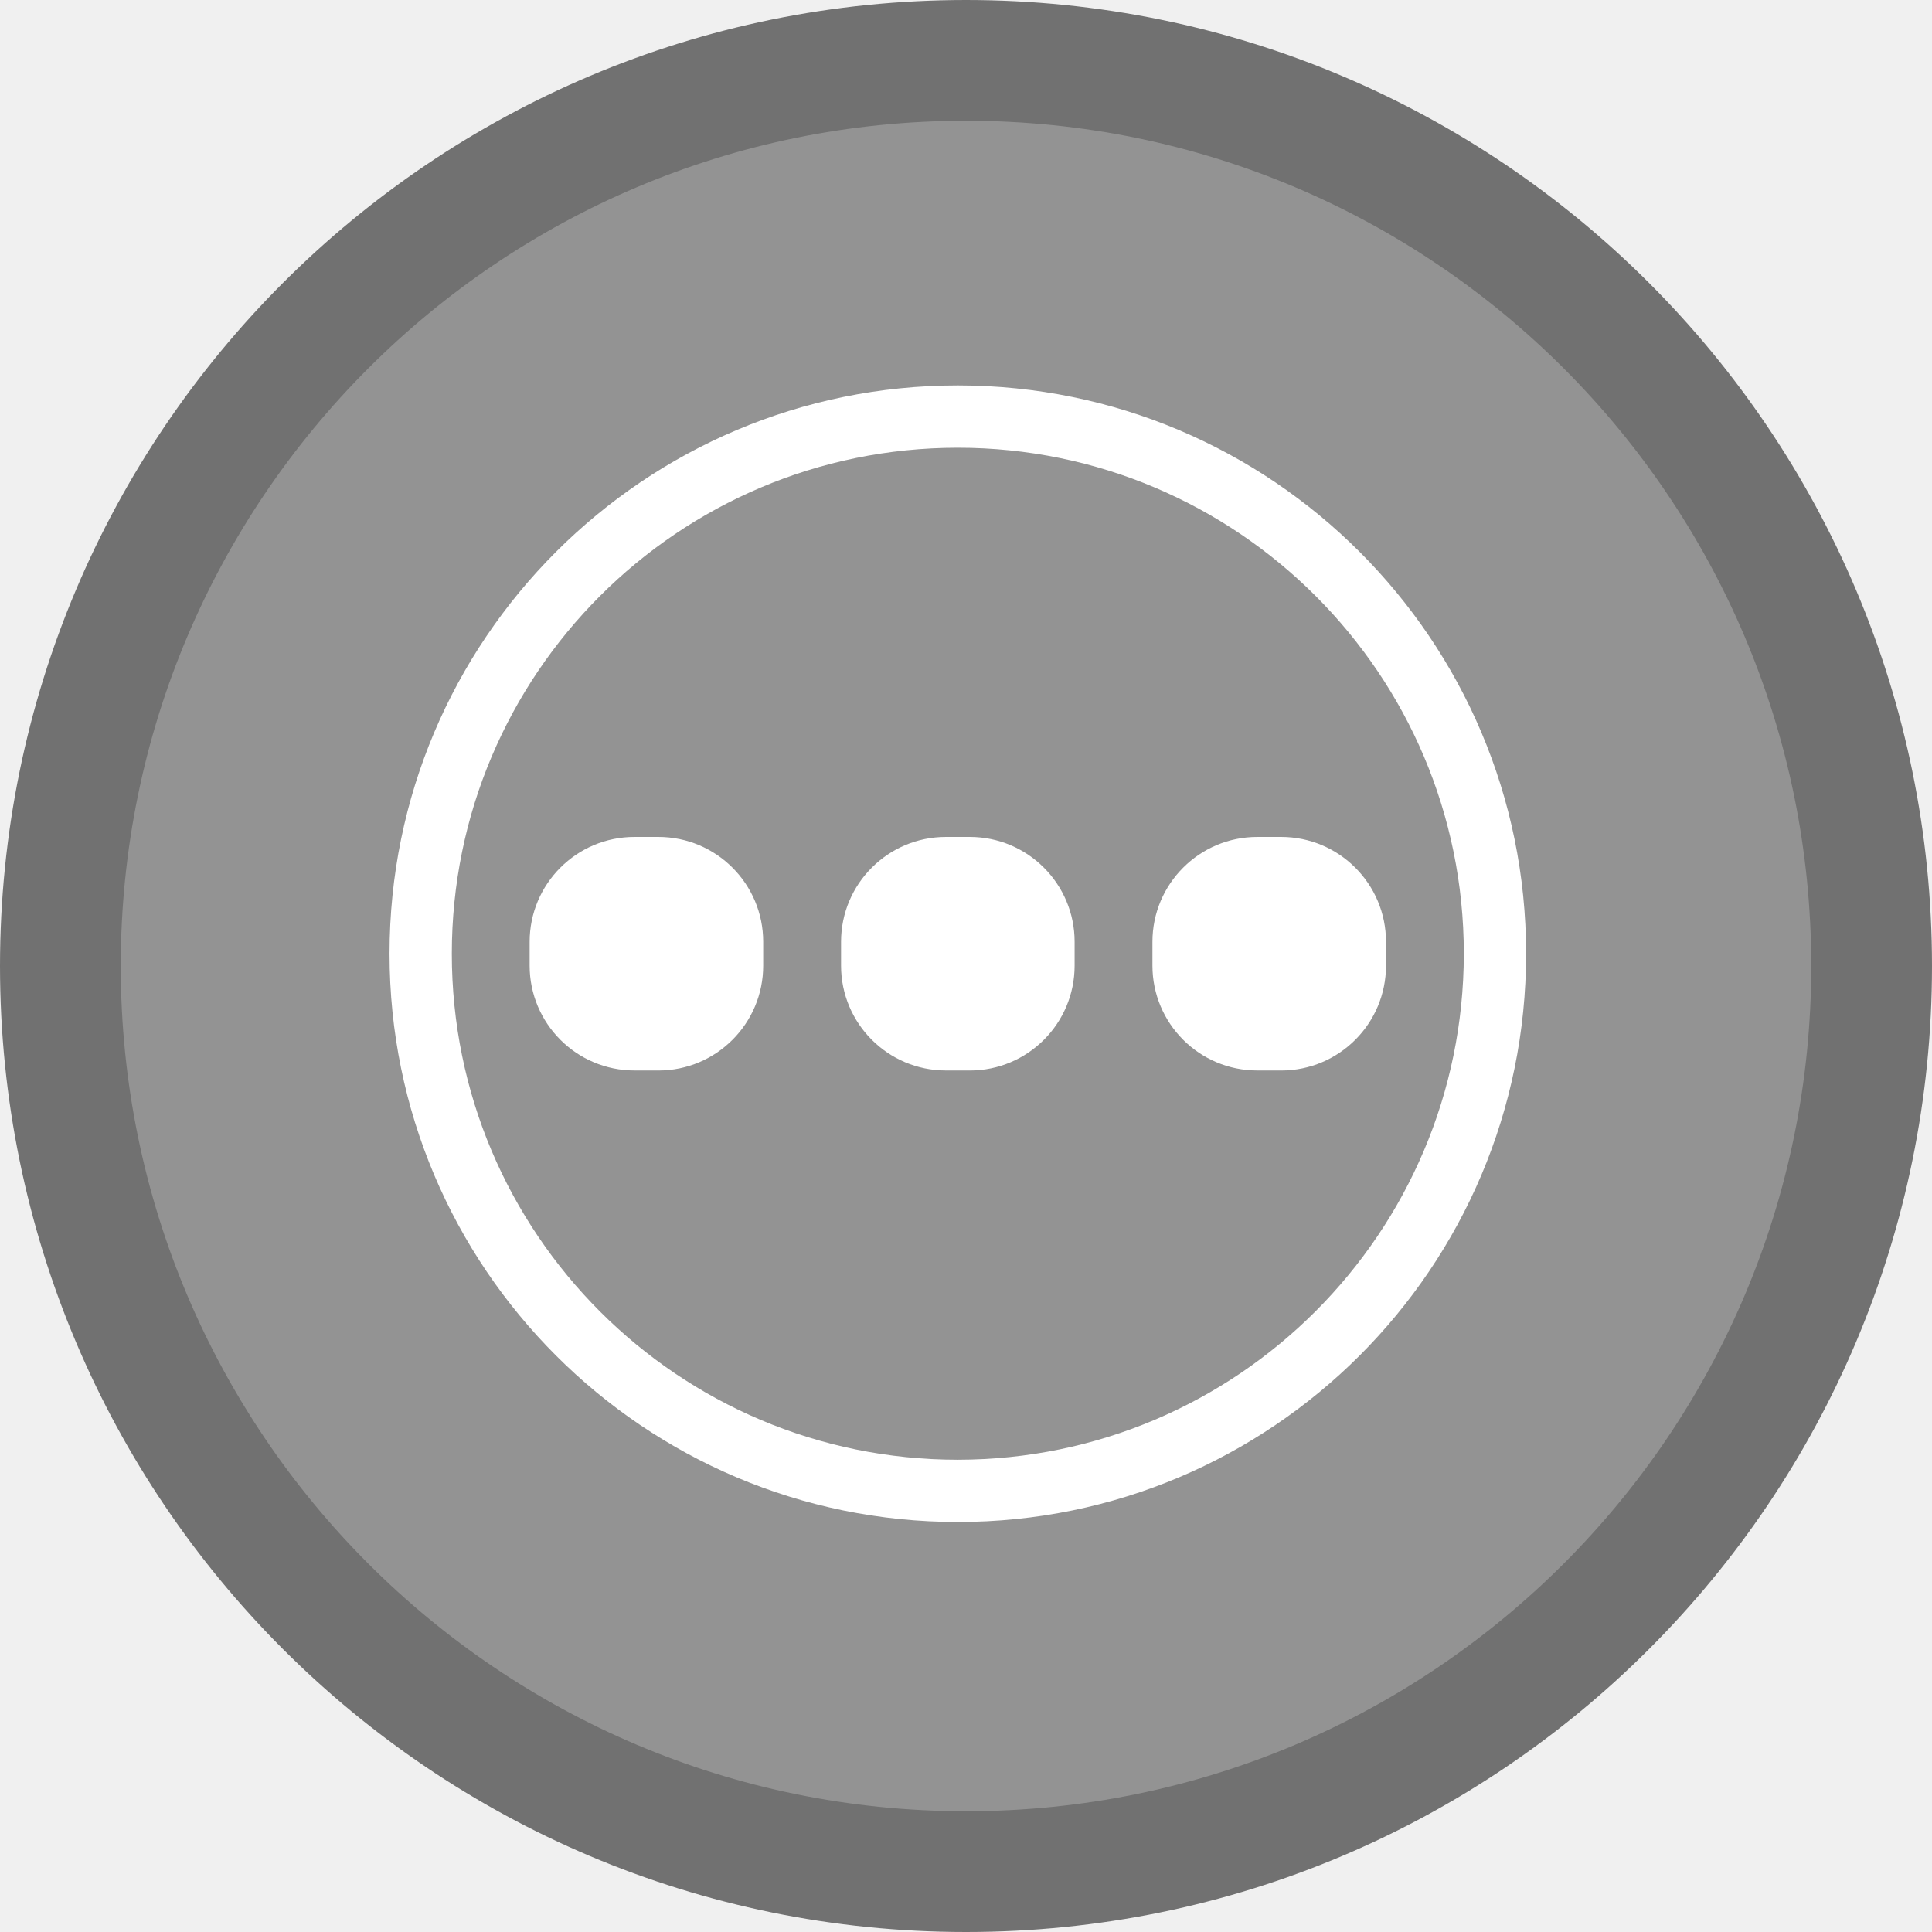
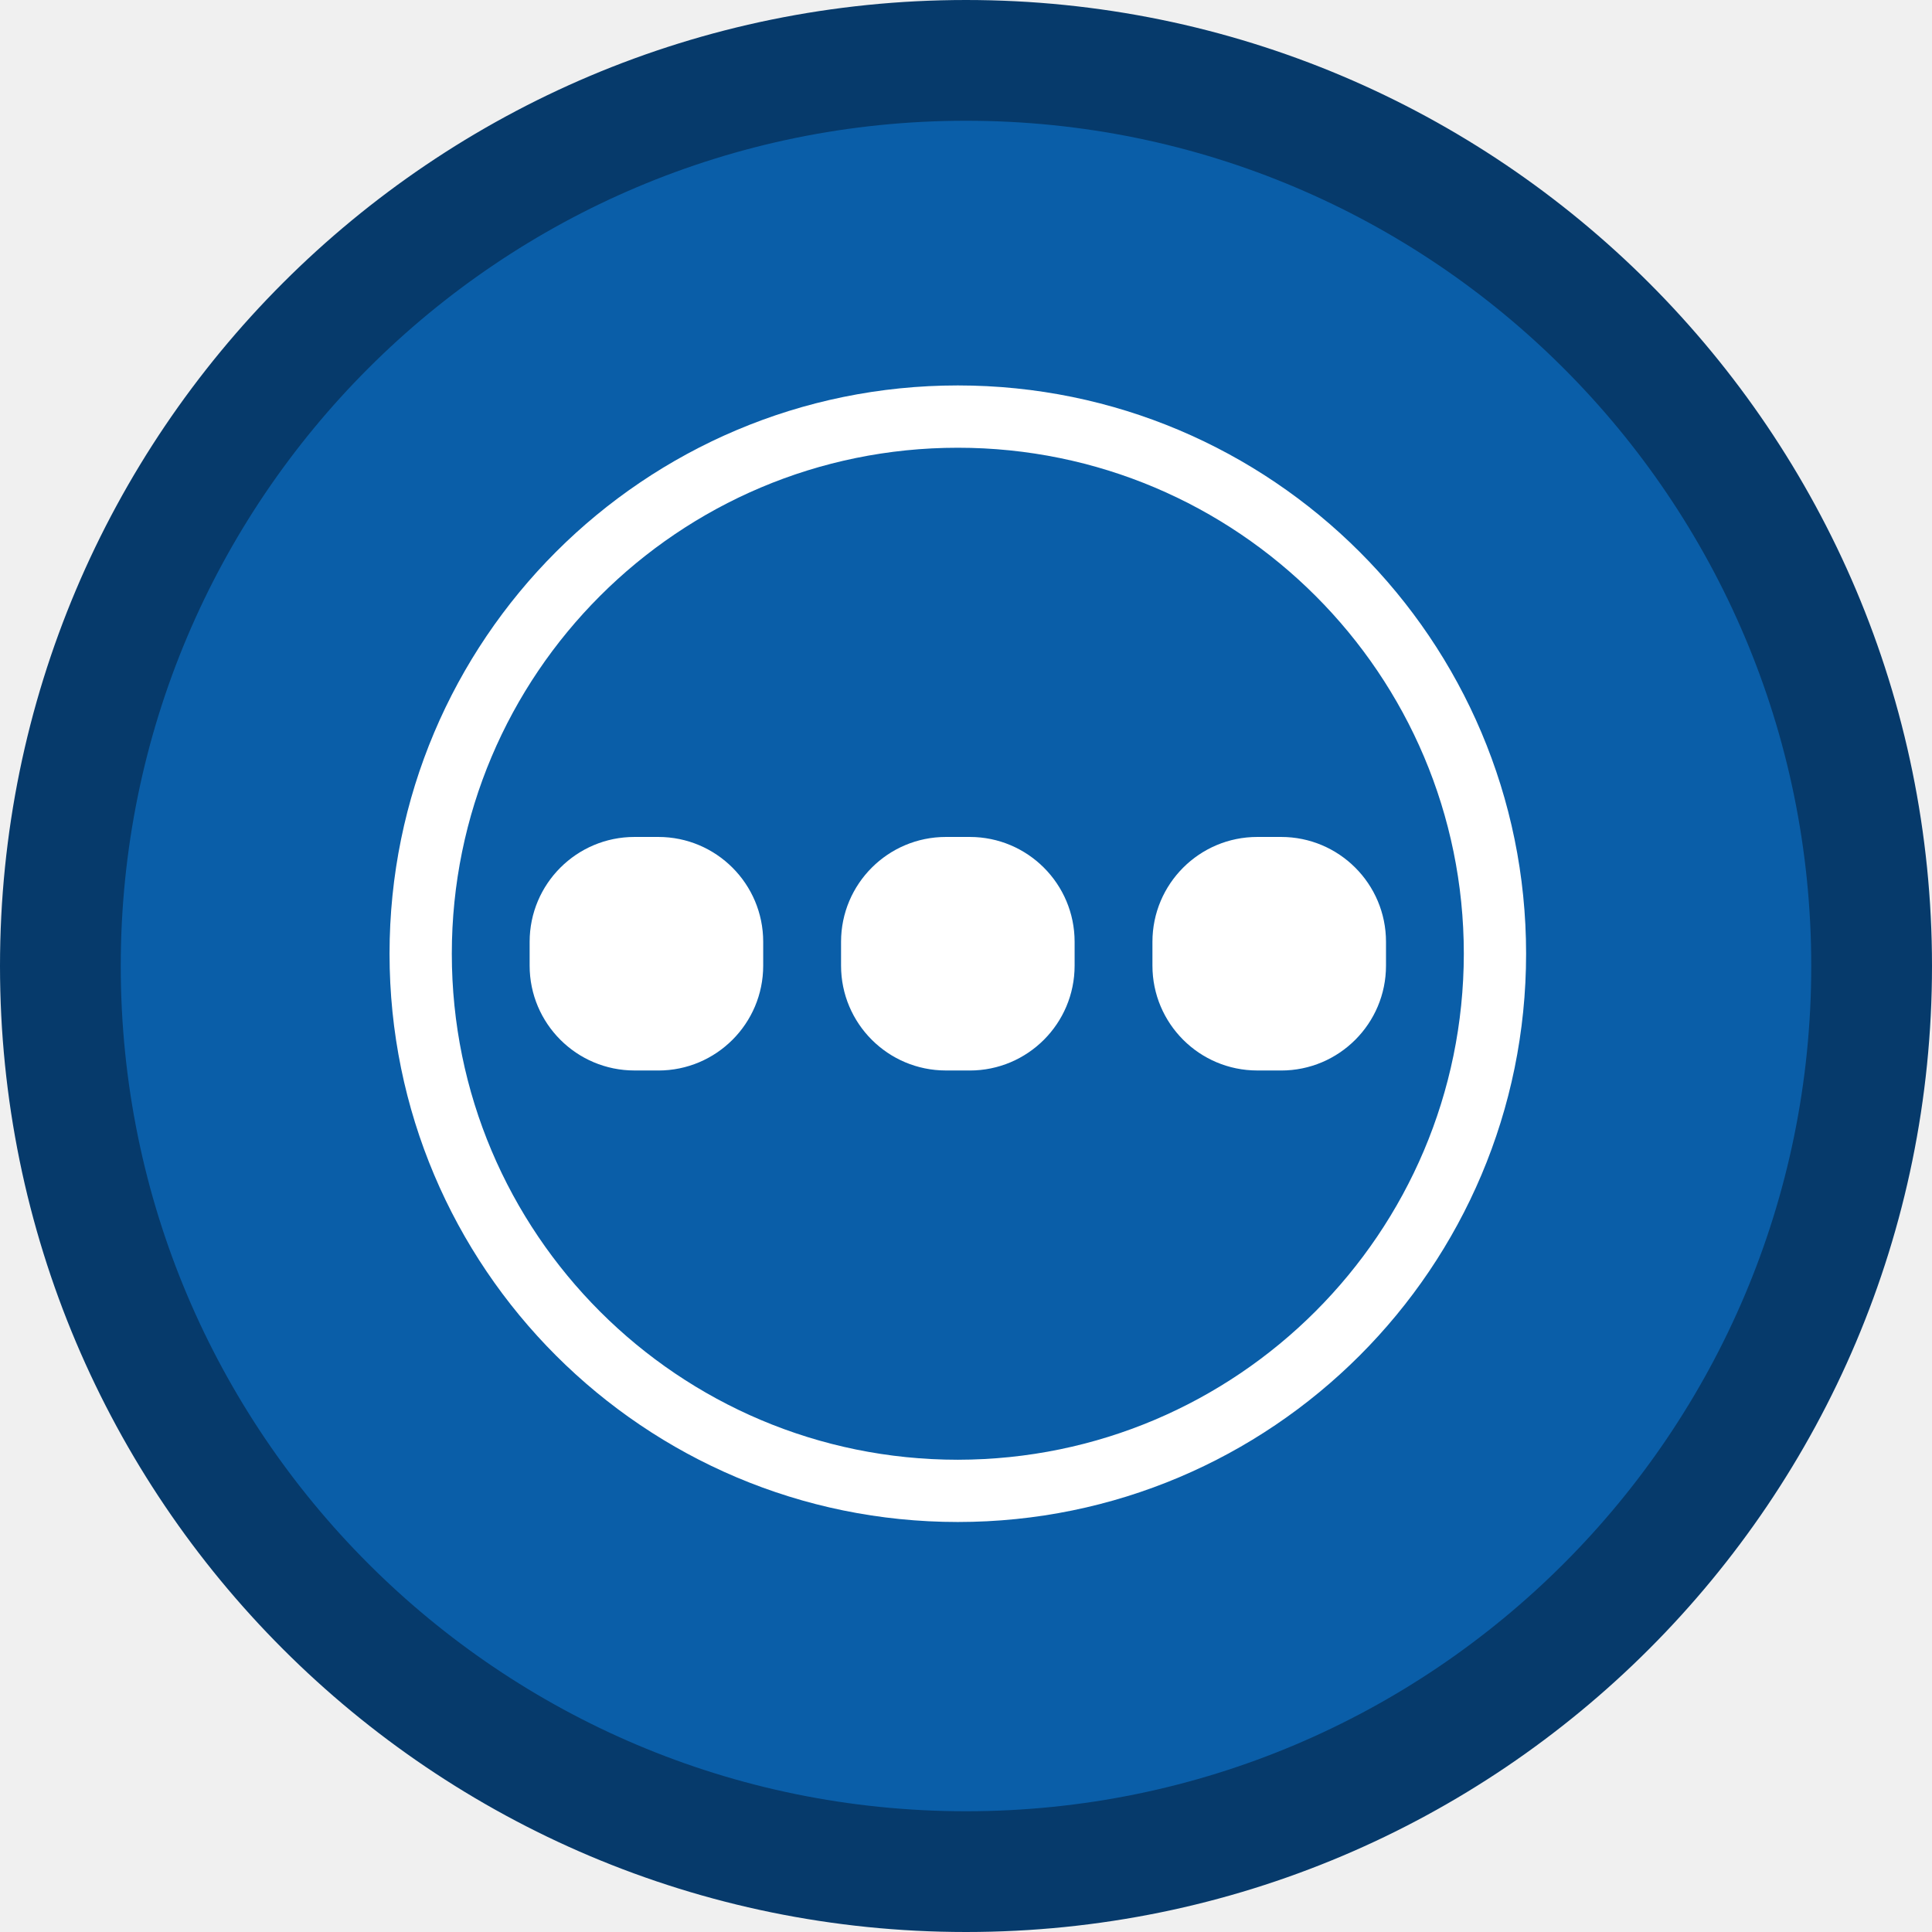
<svg xmlns="http://www.w3.org/2000/svg" viewBox="0 0 64 64" width="64" height="64" version="1.1" id="svg1" xml:space="preserve">
  <defs id="defs1" />
-   <circle cx="32" cy="32" r="30" fill="#939393" stroke="#717171" stroke-width="4" id="circle1" />
+   <circle cx="32" cy="32" r="30" fill="#0A5EA8" stroke="#063A6B" stroke-width="4" id="circle1" />
  <path d="M 31.729,12.768 A 18.825,18.825 0 1 0 50.554,31.593 18.825,18.825 0 0 0 31.729,12.768 Z m 0,35.588 A 16.762,16.762 0 1 1 48.491,31.593 16.78,16.78 0 0 1 31.729,48.356 Z M 21.808,35.461 h -0.789 A 3.474,3.474 0 0 1 17.545,31.988 V 31.199 a 3.474,3.474 0 0 1 3.474,-3.474 h 0.789 a 3.474,3.474 0 0 1 3.474,3.474 v 0.789 a 3.474,3.474 0 0 1 -3.474,3.474 z m 10.315,0 H 31.334 A 3.474,3.474 0 0 1 27.861,31.988 V 31.199 a 3.474,3.474 0 0 1 3.474,-3.474 h 0.789 a 3.474,3.474 0 0 1 3.474,3.474 v 0.789 a 3.474,3.474 0 0 1 -3.474,3.474 z m 10.315,0 H 41.65 A 3.474,3.474 0 0 1 38.176,31.988 V 31.199 a 3.474,3.474 0 0 1 3.474,-3.474 h 0.789 a 3.474,3.474 0 0 1 3.474,3.474 v 0.789 a 3.474,3.474 0 0 1 -3.474,3.474 z" id="path1" style="fill:#ffffff;fill-opacity:1;stroke-width:2.579" />
</svg>
